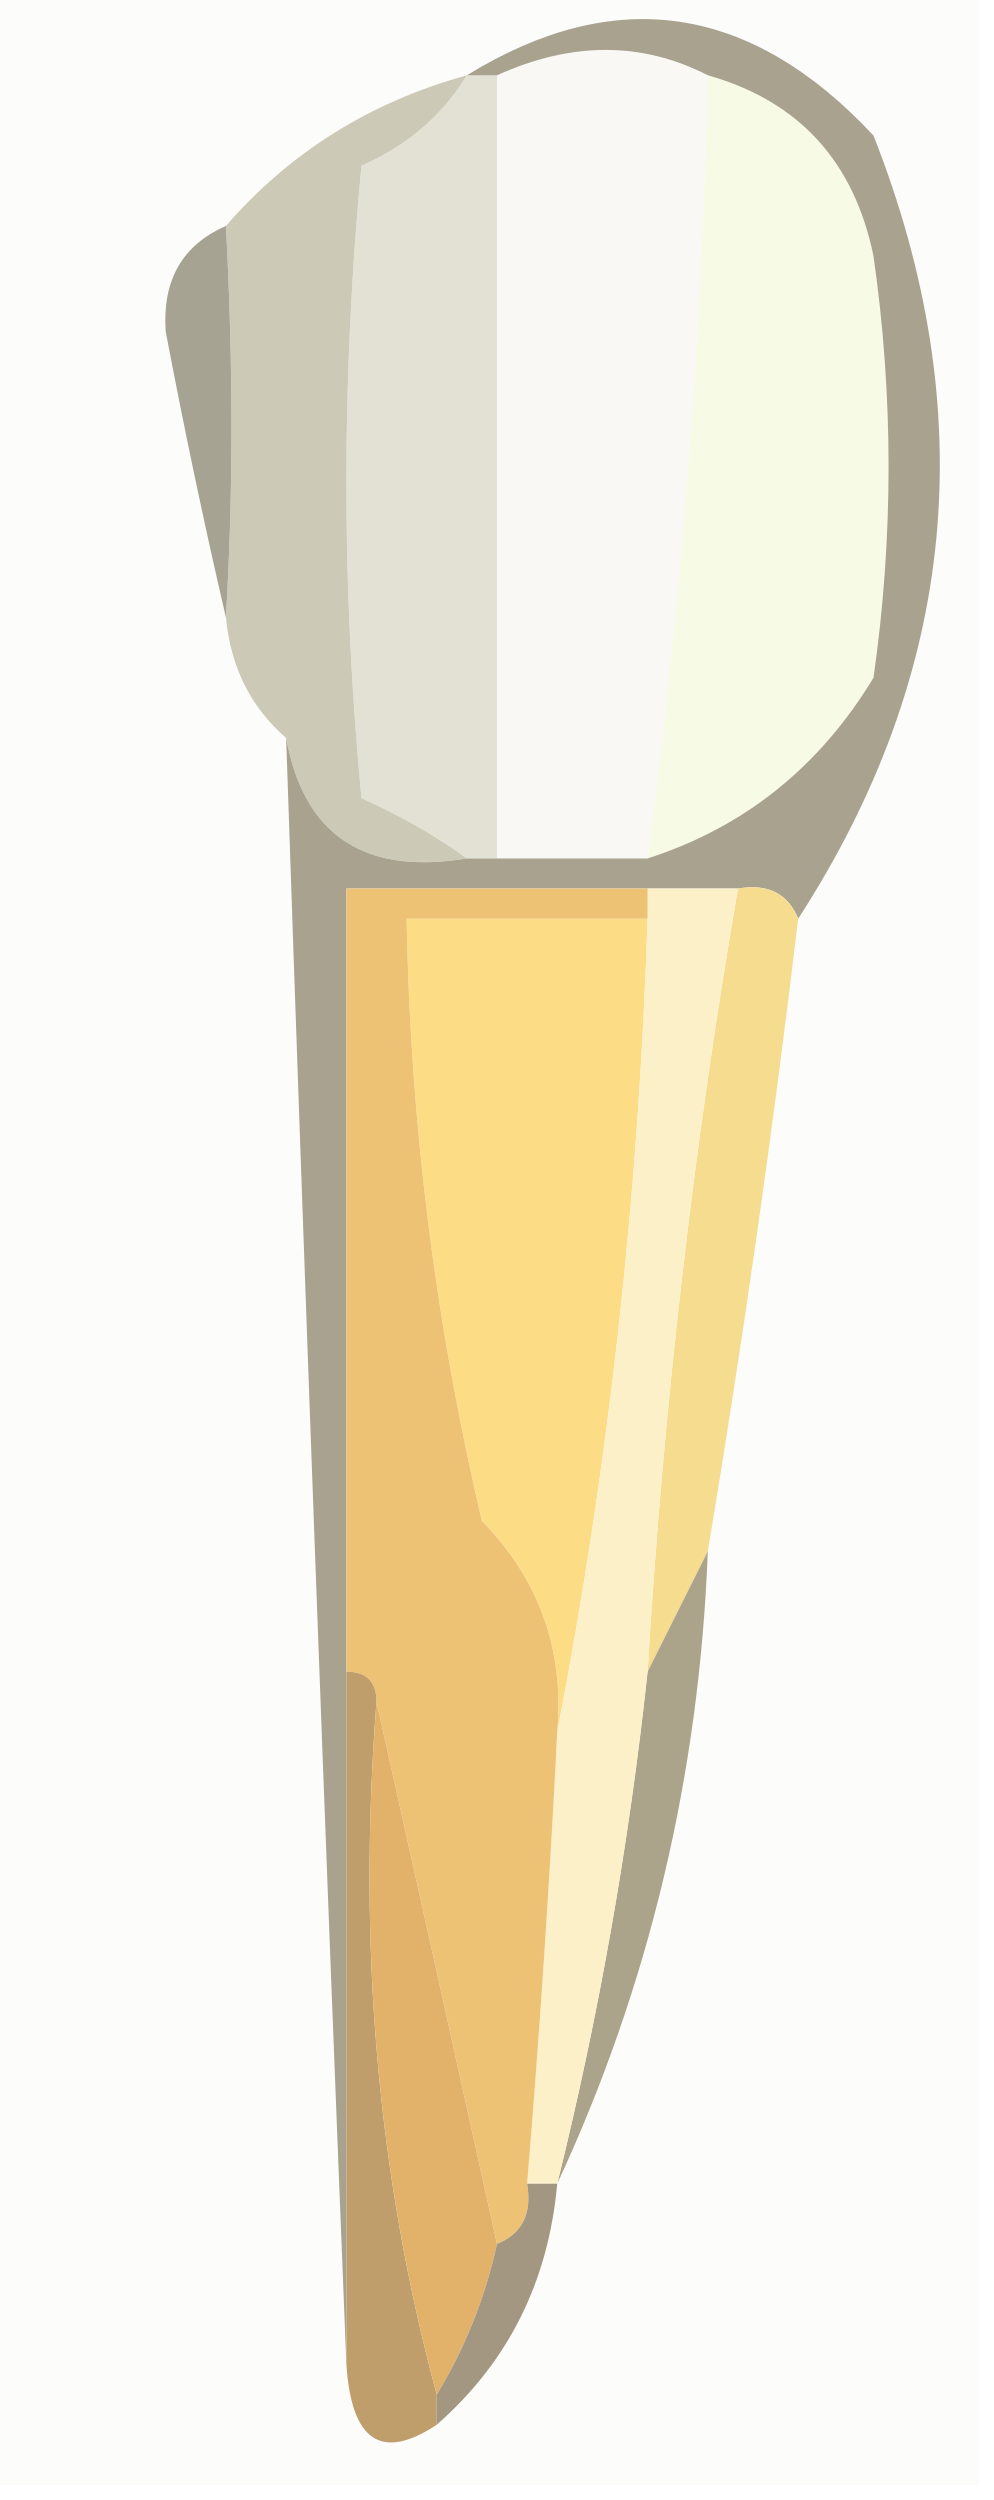
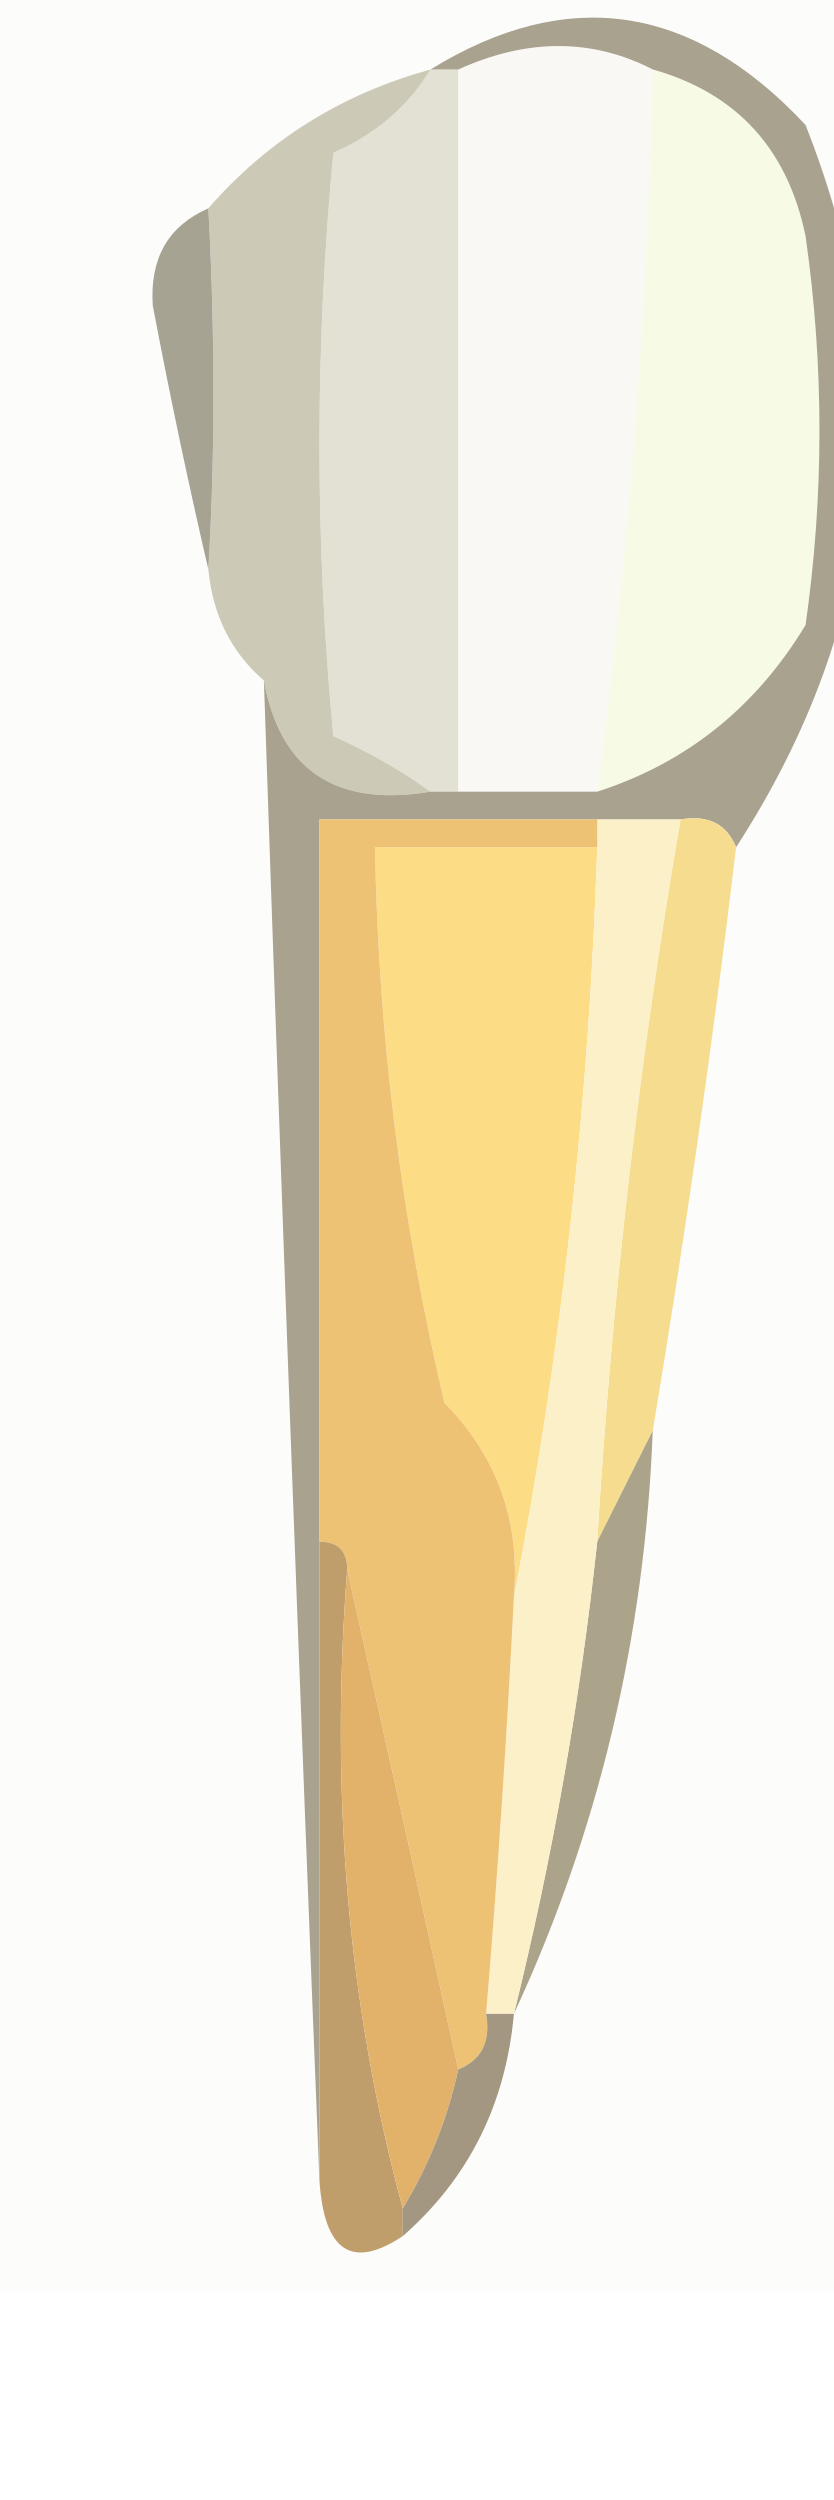
- <svg xmlns="http://www.w3.org/2000/svg" version="1.1" width="33px" height="83px" style="shape-rendering:geometricPrecision; text-rendering:geometricPrecision; image-rendering:optimizeQuality; fill-rule:evenodd; clip-rule:evenodd">
+ <svg xmlns="http://www.w3.org/2000/svg" version="1.1" width="30" height="90" style="shape-rendering:geometricPrecision; text-rendering:geometricPrecision; image-rendering:optimizeQuality; fill-rule:evenodd; clip-rule:evenodd">
  <g>
    <path style="opacity:1" fill="#fcfcfb" d="M -0.5,-0.5 C 10.5,-0.5 21.5,-0.5 32.5,-0.5C 32.5,27.167 32.5,54.833 32.5,82.5C 21.5,82.5 10.5,82.5 -0.5,82.5C -0.5,54.833 -0.5,27.167 -0.5,-0.5 Z" />
  </g>
  <g>
    <path style="opacity:1" fill="#f7fae4" d="M 23.5,2.5 C 26.518,3.353 28.351,5.353 29,8.5C 29.667,13.167 29.667,17.833 29,22.5C 27.207,25.468 24.707,27.468 21.5,28.5C 22.624,19.892 23.29,11.225 23.5,2.5 Z" />
  </g>
  <g>
    <path style="opacity:1" fill="#e3e0d4" d="M 15.5,2.5 C 15.833,2.5 16.167,2.5 16.5,2.5C 16.5,11.167 16.5,19.833 16.5,28.5C 16.167,28.5 15.833,28.5 15.5,28.5C 14.469,27.752 13.302,27.085 12,26.5C 11.333,19.5 11.333,12.5 12,5.5C 13.518,4.837 14.685,3.837 15.5,2.5 Z" />
  </g>
  <g>
    <path style="opacity:1" fill="#cdc9b7" d="M 15.5,2.5 C 14.685,3.837 13.518,4.837 12,5.5C 11.333,12.5 11.333,19.5 12,26.5C 13.302,27.085 14.469,27.752 15.5,28.5C 12.089,29.067 10.089,27.734 9.5,24.5C 8.326,23.486 7.66,22.153 7.5,20.5C 7.745,16.39 7.745,12.056 7.5,7.5C 9.629,5.05 12.296,3.383 15.5,2.5 Z" />
  </g>
  <g>
    <path style="opacity:1" fill="#a7a393" d="M 7.5,7.5 C 7.745,12.056 7.745,16.39 7.5,20.5C 6.773,17.366 6.106,14.199 5.5,11C 5.387,9.301 6.053,8.134 7.5,7.5 Z" />
  </g>
  <g>
    <path style="opacity:1" fill="#f9f8f5" d="M 23.5,2.5 C 23.29,11.225 22.624,19.892 21.5,28.5C 19.833,28.5 18.167,28.5 16.5,28.5C 16.5,19.833 16.5,11.167 16.5,2.5C 18.979,1.377 21.312,1.377 23.5,2.5 Z" />
  </g>
  <g>
    <path style="opacity:1" fill="#a8a28f" d="M 26.5,30.5 C 26.158,29.662 25.492,29.328 24.5,29.5C 23.5,29.5 22.5,29.5 21.5,29.5C 18.167,29.5 14.833,29.5 11.5,29.5C 11.5,38.167 11.5,46.833 11.5,55.5C 11.5,63.167 11.5,70.833 11.5,78.5C 10.78,60.648 10.114,42.648 9.5,24.5C 10.089,27.734 12.089,29.067 15.5,28.5C 15.833,28.5 16.167,28.5 16.5,28.5C 18.167,28.5 19.833,28.5 21.5,28.5C 24.707,27.468 27.207,25.468 29,22.5C 29.667,17.833 29.667,13.167 29,8.5C 28.351,5.353 26.518,3.353 23.5,2.5C 21.312,1.377 18.979,1.377 16.5,2.5C 16.167,2.5 15.833,2.5 15.5,2.5C 20.426,-0.534 24.926,0.132 29,4.5C 32.613,13.682 31.78,22.349 26.5,30.5 Z" />
  </g>
  <g>
    <path style="opacity:1" fill="#fddc86" d="M 21.5,30.5 C 21.204,39.723 20.204,48.723 18.5,57.5C 18.736,54.774 17.903,52.441 16,50.5C 14.449,43.916 13.616,37.249 13.5,30.5C 16.167,30.5 18.833,30.5 21.5,30.5 Z" />
  </g>
  <g>
    <path style="opacity:1" fill="#f5dc8f" d="M 24.5,29.5 C 25.492,29.328 26.158,29.662 26.5,30.5C 25.665,37.52 24.665,44.52 23.5,51.5C 22.833,52.833 22.167,54.167 21.5,55.5C 22.023,46.734 23.023,38.067 24.5,29.5 Z" />
  </g>
  <g>
    <path style="opacity:1" fill="#aca48a" d="M 23.5,51.5 C 23.216,58.939 21.549,65.939 18.5,72.5C 19.884,66.911 20.884,61.245 21.5,55.5C 22.167,54.167 22.833,52.833 23.5,51.5 Z" />
  </g>
  <g>
    <path style="opacity:1" fill="#fcf0c9" d="M 21.5,29.5 C 22.5,29.5 23.5,29.5 24.5,29.5C 23.023,38.067 22.023,46.734 21.5,55.5C 20.884,61.245 19.884,66.911 18.5,72.5C 18.167,72.5 17.833,72.5 17.5,72.5C 17.916,67.507 18.249,62.507 18.5,57.5C 20.204,48.723 21.204,39.723 21.5,30.5C 21.5,30.167 21.5,29.833 21.5,29.5 Z" />
  </g>
  <g>
    <path style="opacity:1" fill="#eec275" d="M 21.5,29.5 C 21.5,29.833 21.5,30.167 21.5,30.5C 18.833,30.5 16.167,30.5 13.5,30.5C 13.616,37.249 14.449,43.916 16,50.5C 17.903,52.441 18.736,54.774 18.5,57.5C 18.249,62.507 17.916,67.507 17.5,72.5C 17.672,73.492 17.338,74.158 16.5,74.5C 15.156,68.408 13.823,62.408 12.5,56.5C 12.5,55.833 12.167,55.5 11.5,55.5C 11.5,46.833 11.5,38.167 11.5,29.5C 14.833,29.5 18.167,29.5 21.5,29.5 Z" />
  </g>
  <g>
    <path style="opacity:1" fill="#bf9e6c" d="M 11.5,55.5 C 12.167,55.5 12.5,55.833 12.5,56.5C 11.868,64.573 12.535,72.24 14.5,79.5C 14.5,79.833 14.5,80.167 14.5,80.5C 12.668,81.718 11.668,81.051 11.5,78.5C 11.5,70.833 11.5,63.167 11.5,55.5 Z" />
  </g>
  <g>
    <path style="opacity:1" fill="#e2b26a" d="M 12.5,56.5 C 13.823,62.408 15.156,68.408 16.5,74.5C 16.108,76.284 15.441,77.951 14.5,79.5C 12.535,72.24 11.868,64.573 12.5,56.5 Z" />
  </g>
  <g>
    <path style="opacity:1" fill="#a39781" d="M 17.5,72.5 C 17.833,72.5 18.167,72.5 18.5,72.5C 18.206,75.754 16.873,78.421 14.5,80.5C 14.5,80.167 14.5,79.833 14.5,79.5C 15.441,77.951 16.108,76.284 16.5,74.5C 17.338,74.158 17.672,73.492 17.5,72.5 Z" />
  </g>
</svg>
